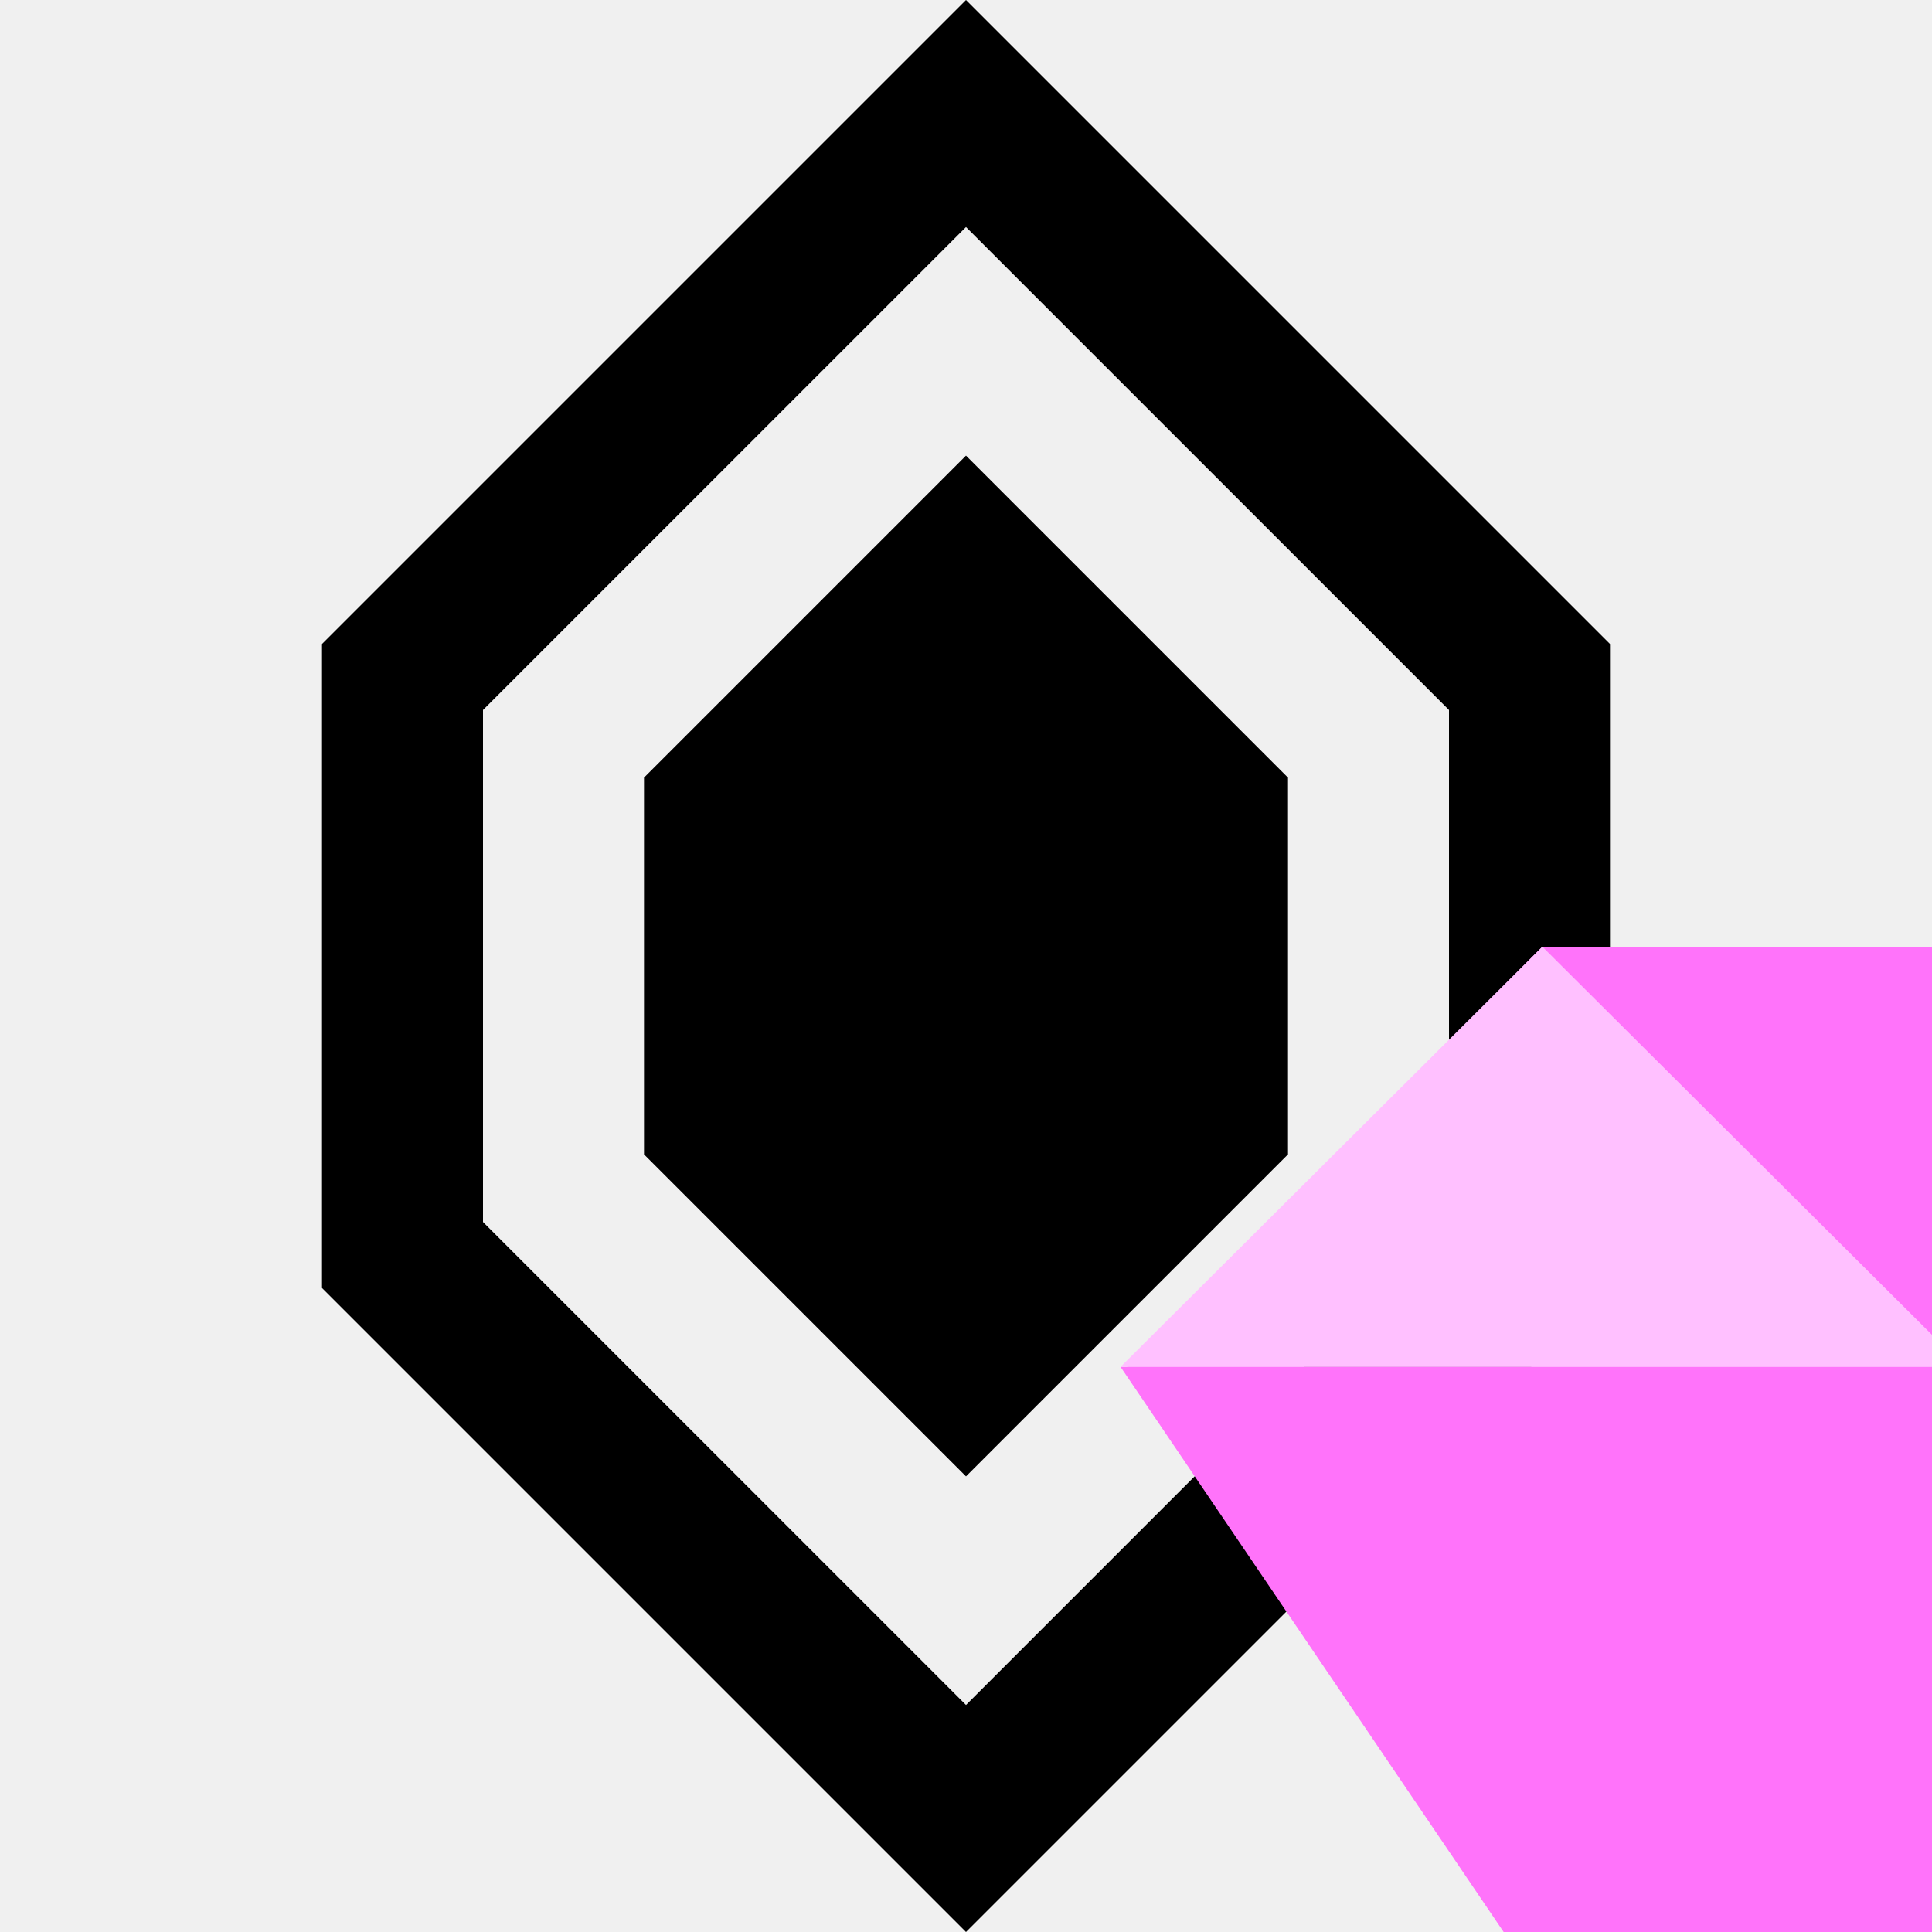
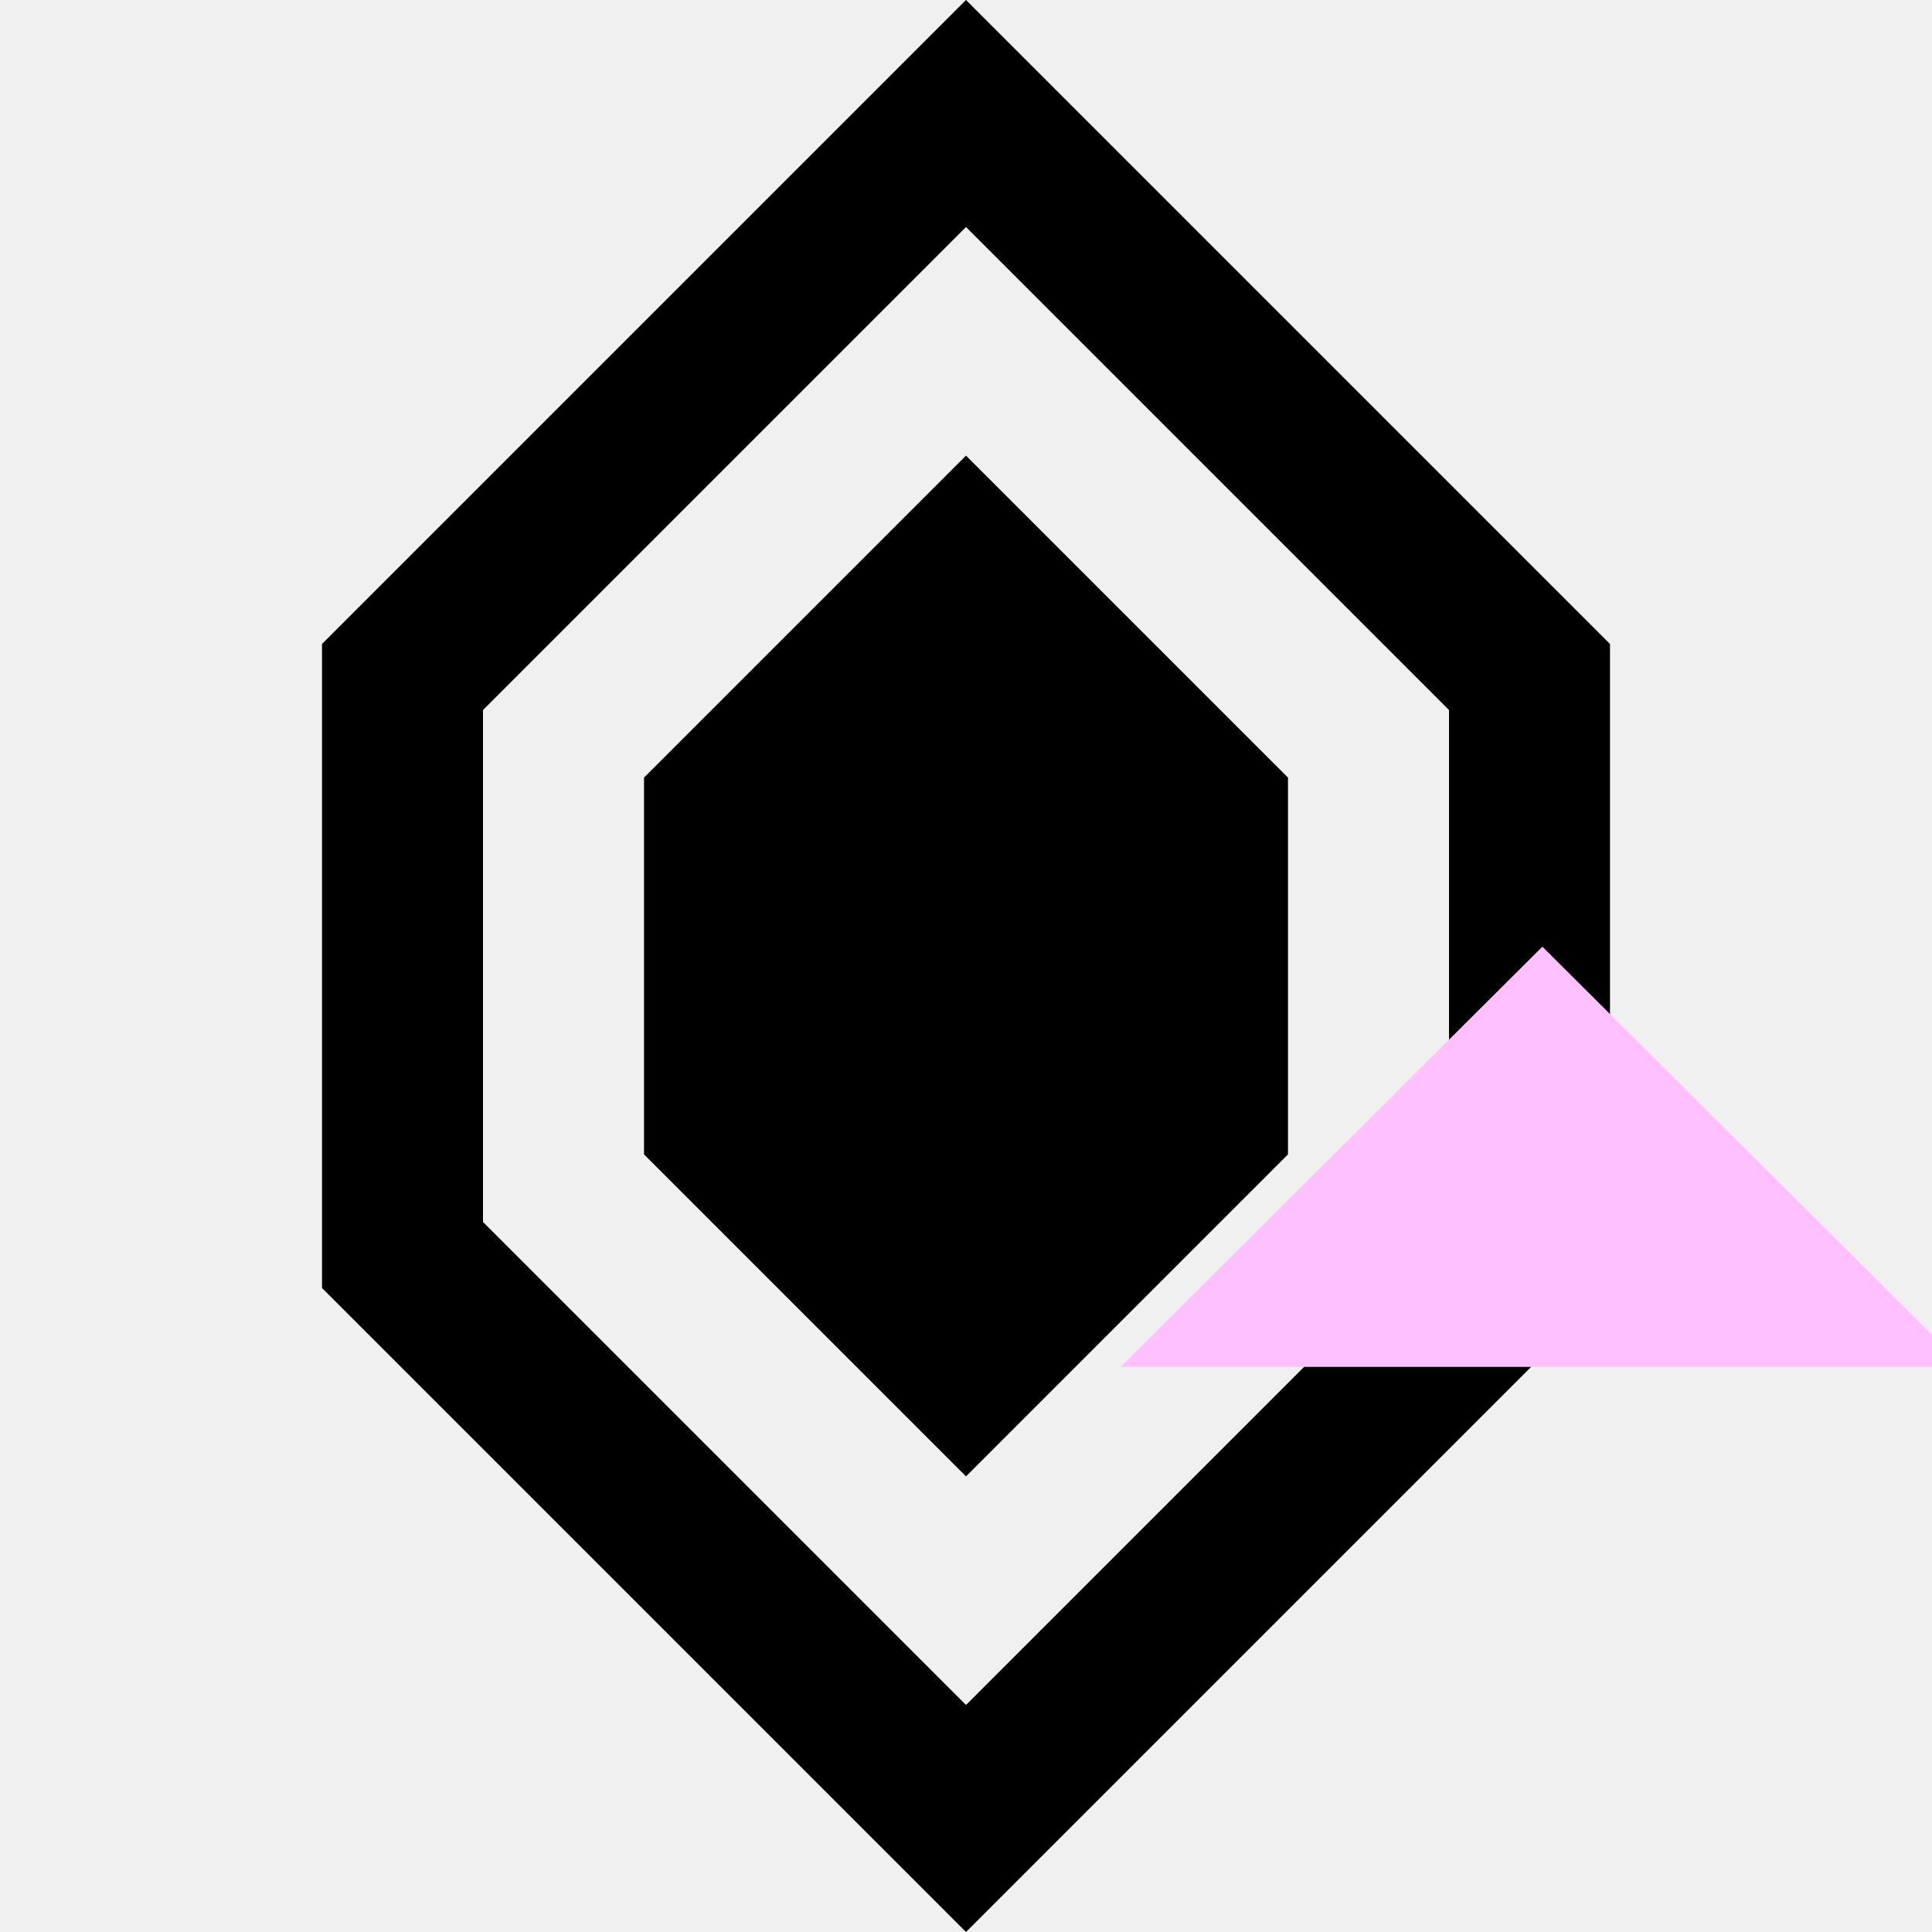
<svg xmlns="http://www.w3.org/2000/svg" height="24" viewBox="0 0 8 12" width="24">
  <path d="M4 0L0 4V8L4 12L8 8V4L4 0ZM7 7.59L4 10.59L1 7.59V4.41L4 1.41L7 4.41V7.59Z" fill="hsl(302,calc(100%),72.5%)" />
  <path d="M2 4.83V7.17L4 9.17L6 7.17V4.83L4 2.83L2 4.83Z" fill="hsl(302,calc(100%),72.5%)" />
-   <path d="m18.05 5.88h-10.47l-2.58 2.61h15.7z" fill="#ff73fa" />
-   <path d="m4.96 8.49 7.85 11.58 7.85-11.58z" fill="#ff73fa" />
  <path d="m7.58 5.88-2.62 2.61h5.24z" fill="#ffc0ff" />
-   <path d="m12.81 5.88-2.61 2.61h5.23z" fill="#e655d4" />
  <path d="m18.05 5.88-2.62 2.61h5.23z" fill="#ffc0ff" />
-   <path d="m15.43 8.49v-2.61h2.62z" fill="#ffdef9" />
  <path d="m15.43 8.49-2.62 11.58-2.61-11.58z" fill="#ffc0ff" />
  <path d="m15.43 8.49v.01l-4.27 4.26-.25-1.11 3.15-3.16z" fill="#fff" />
  <path d="m14.68 11.81-.4 1.77-2.39 2.39-.26-1.11z" fill="#fff" />
  <g fill="#d4e4ff">
    <path d="m6.04 14.31h-.01c-.243 0-.44.197-.44.44v.89c0 .243.197.44.44.44h.01c.243 0 .44-.197.44-.44v-.89c0-.243-.197-.44-.44-.44z" />
    <path d="m6.04 17.85h-.01c-.243 0-.44.197-.44.44v.89c0 .243.197.44.44.44h.01c.243 0 .44-.197.44-.44v-.89c0-.243-.197-.44-.44-.44z" />
    <path d="m8.7 16.98v-.01c0-.243-.197-.44-.44-.44h-.89c-.243 0-.44.197-.44.44v.01c0 .243.197.44.44.44h.89c.243 0 .44-.197.44-.44z" />
    <path d="m5.15 16.98v-.01c0-.243-.197-.44-.44-.44h-.89c-.243 0-.44.197-.44.44v.01c0 .243.197.44.44.44h.89c.243 0 .44-.197.44-.44z" />
  </g>
</svg>
